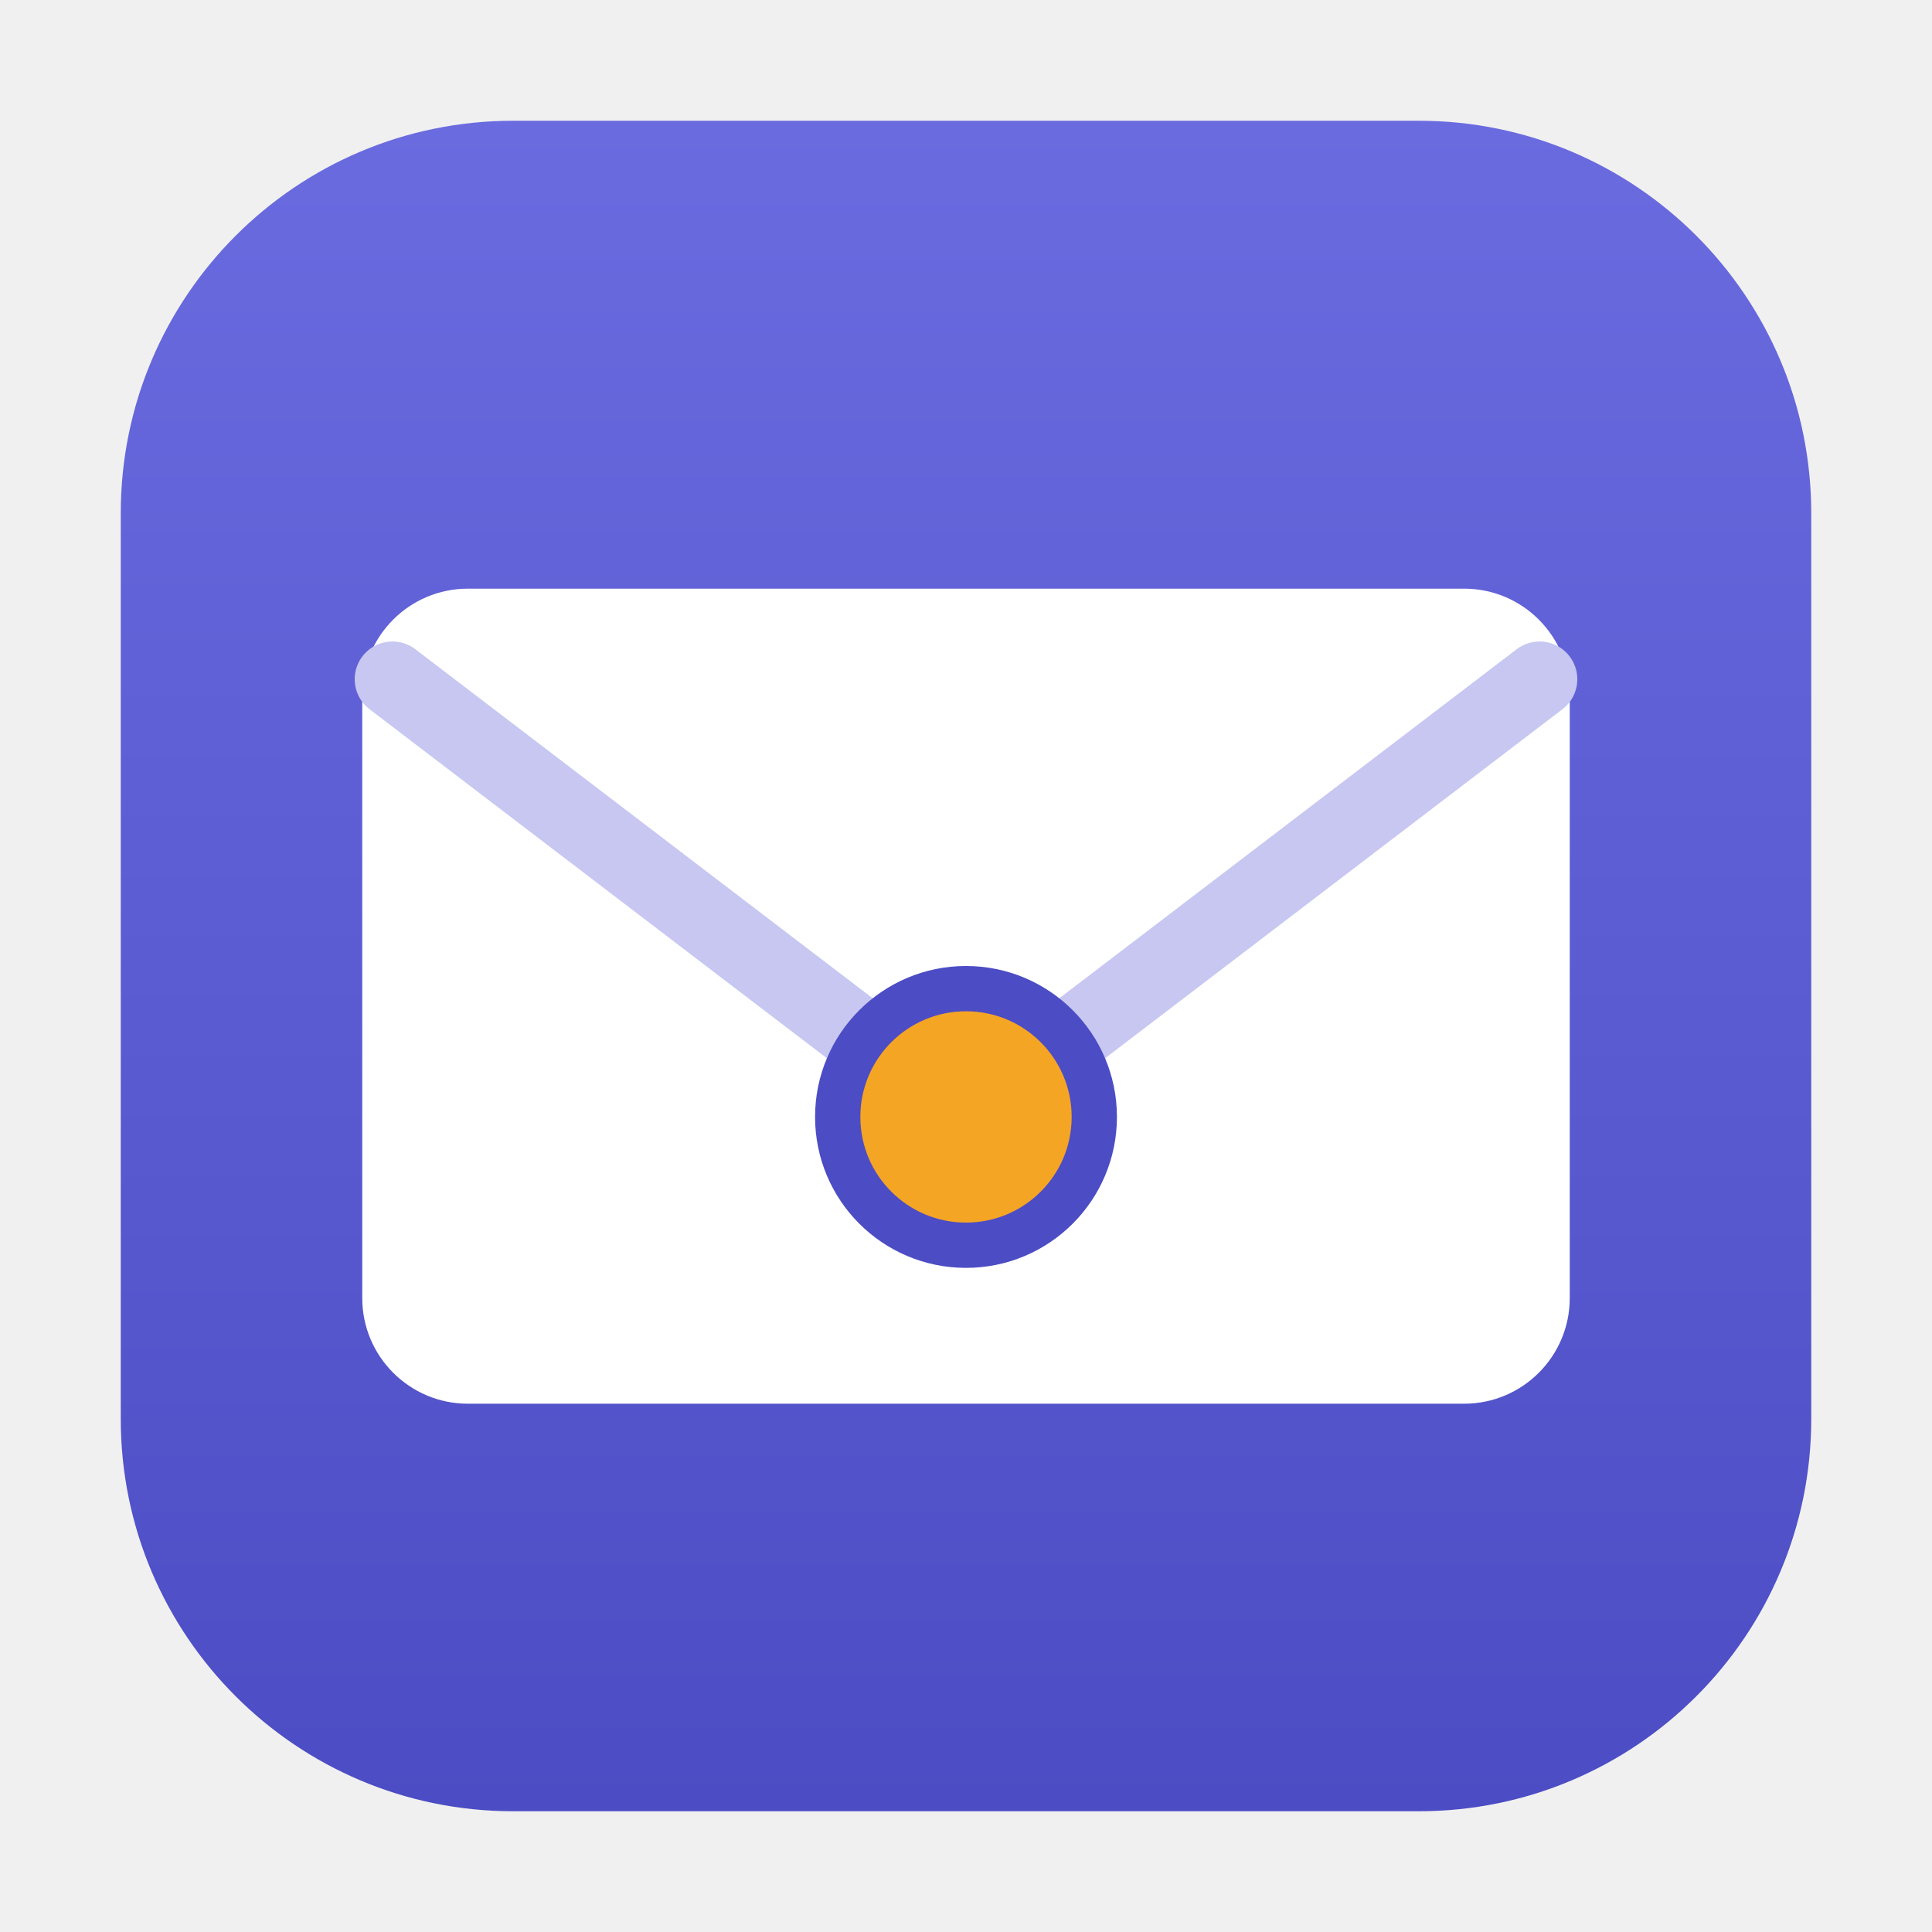
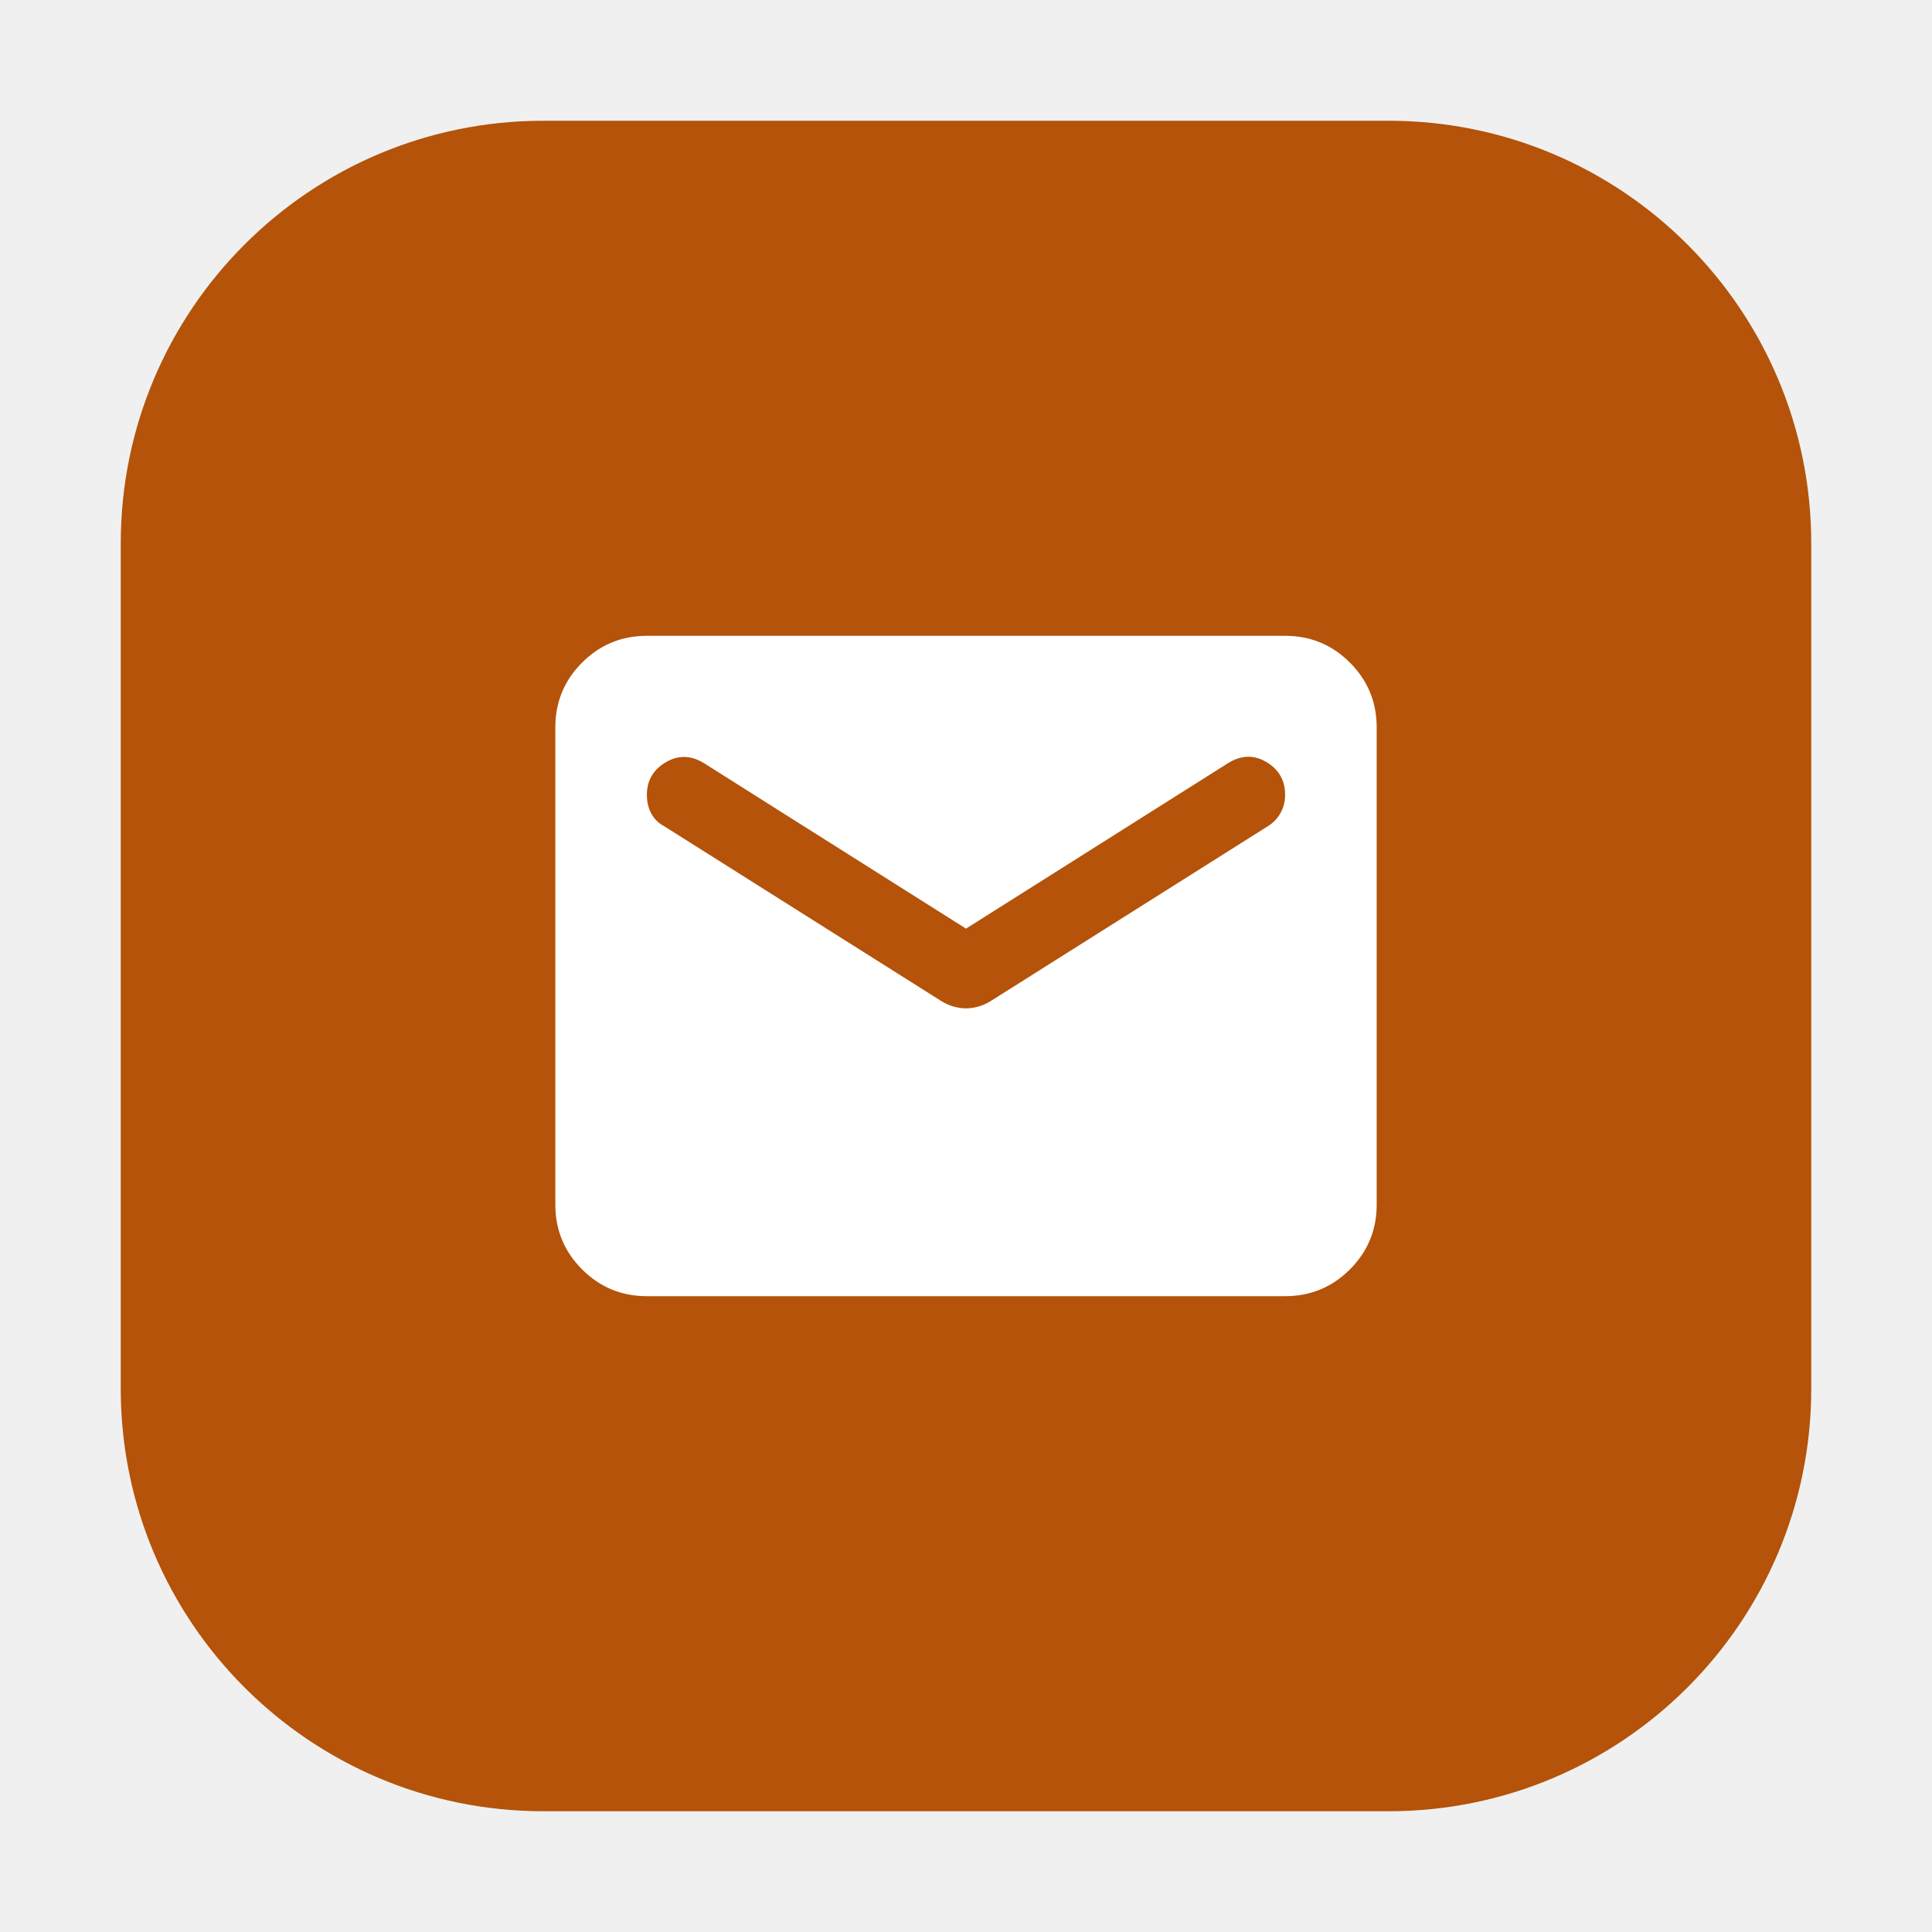
- <svg xmlns="http://www.w3.org/2000/svg" viewBox="0 0 256 256">
-   <defs>
-     <linearGradient id="bg" x1="0" y1="0" x2="0" y2="1">
-       <stop offset="0" stop-color="#6b6be0" />
-       <stop offset="1" stop-color="#4c4cc4" />
-     </linearGradient>
-   </defs>
-   <rect x="16" y="16" width="224" height="224" rx="52" fill="url(#bg)" />
-   <rect x="48" y="78" width="160" height="108" rx="14" fill="#ffffff" />
-   <path d="M52 90 L128 148 L204 90" fill="none" stroke="#c7c7f2" stroke-width="10" stroke-linecap="round" stroke-linejoin="round" />
-   <circle cx="128" cy="148" r="17" fill="#f5a524" stroke="#4c4cc4" stroke-width="6" />
+ <svg xmlns="http://www.w3.org/2000/svg" viewBox="0 0 128 128">
+   <rect x="8" y="8" width="112" height="112" rx="28" fill="#B45309" />
+   <path fill="#FFFFFF" transform="translate(32 96) scale(0.066667)" d="M162.87-151.87q-37.78 0-64.39-26.61t-26.61-64.39v-474.26q0-37.78 26.61-64.39t64.39-26.61h634.26q37.78 0 64.39 26.61t26.61 64.39v474.26q0 37.78-26.61 64.39t-64.39 26.61H162.87ZM480-437.91q5.96 0 12.17-1.74 6.22-1.74 11.94-5.22L779.7-618.76q8.23-5 12.83-13.22t4.6-18.17q0-21.44-18.55-32.51-18.56-11.08-38.23 1.12L480-517.13 219.65-681.54q-19.43-11.96-38.11-.86-18.67 11.1-18.67 32.25 0 10.95 4.6 19.05 4.6 8.1 12.83 12.34l275.59 173.89q5.72 3.48 11.94 5.22 6.21 1.74 12.17 1.74Z" />
</svg>
